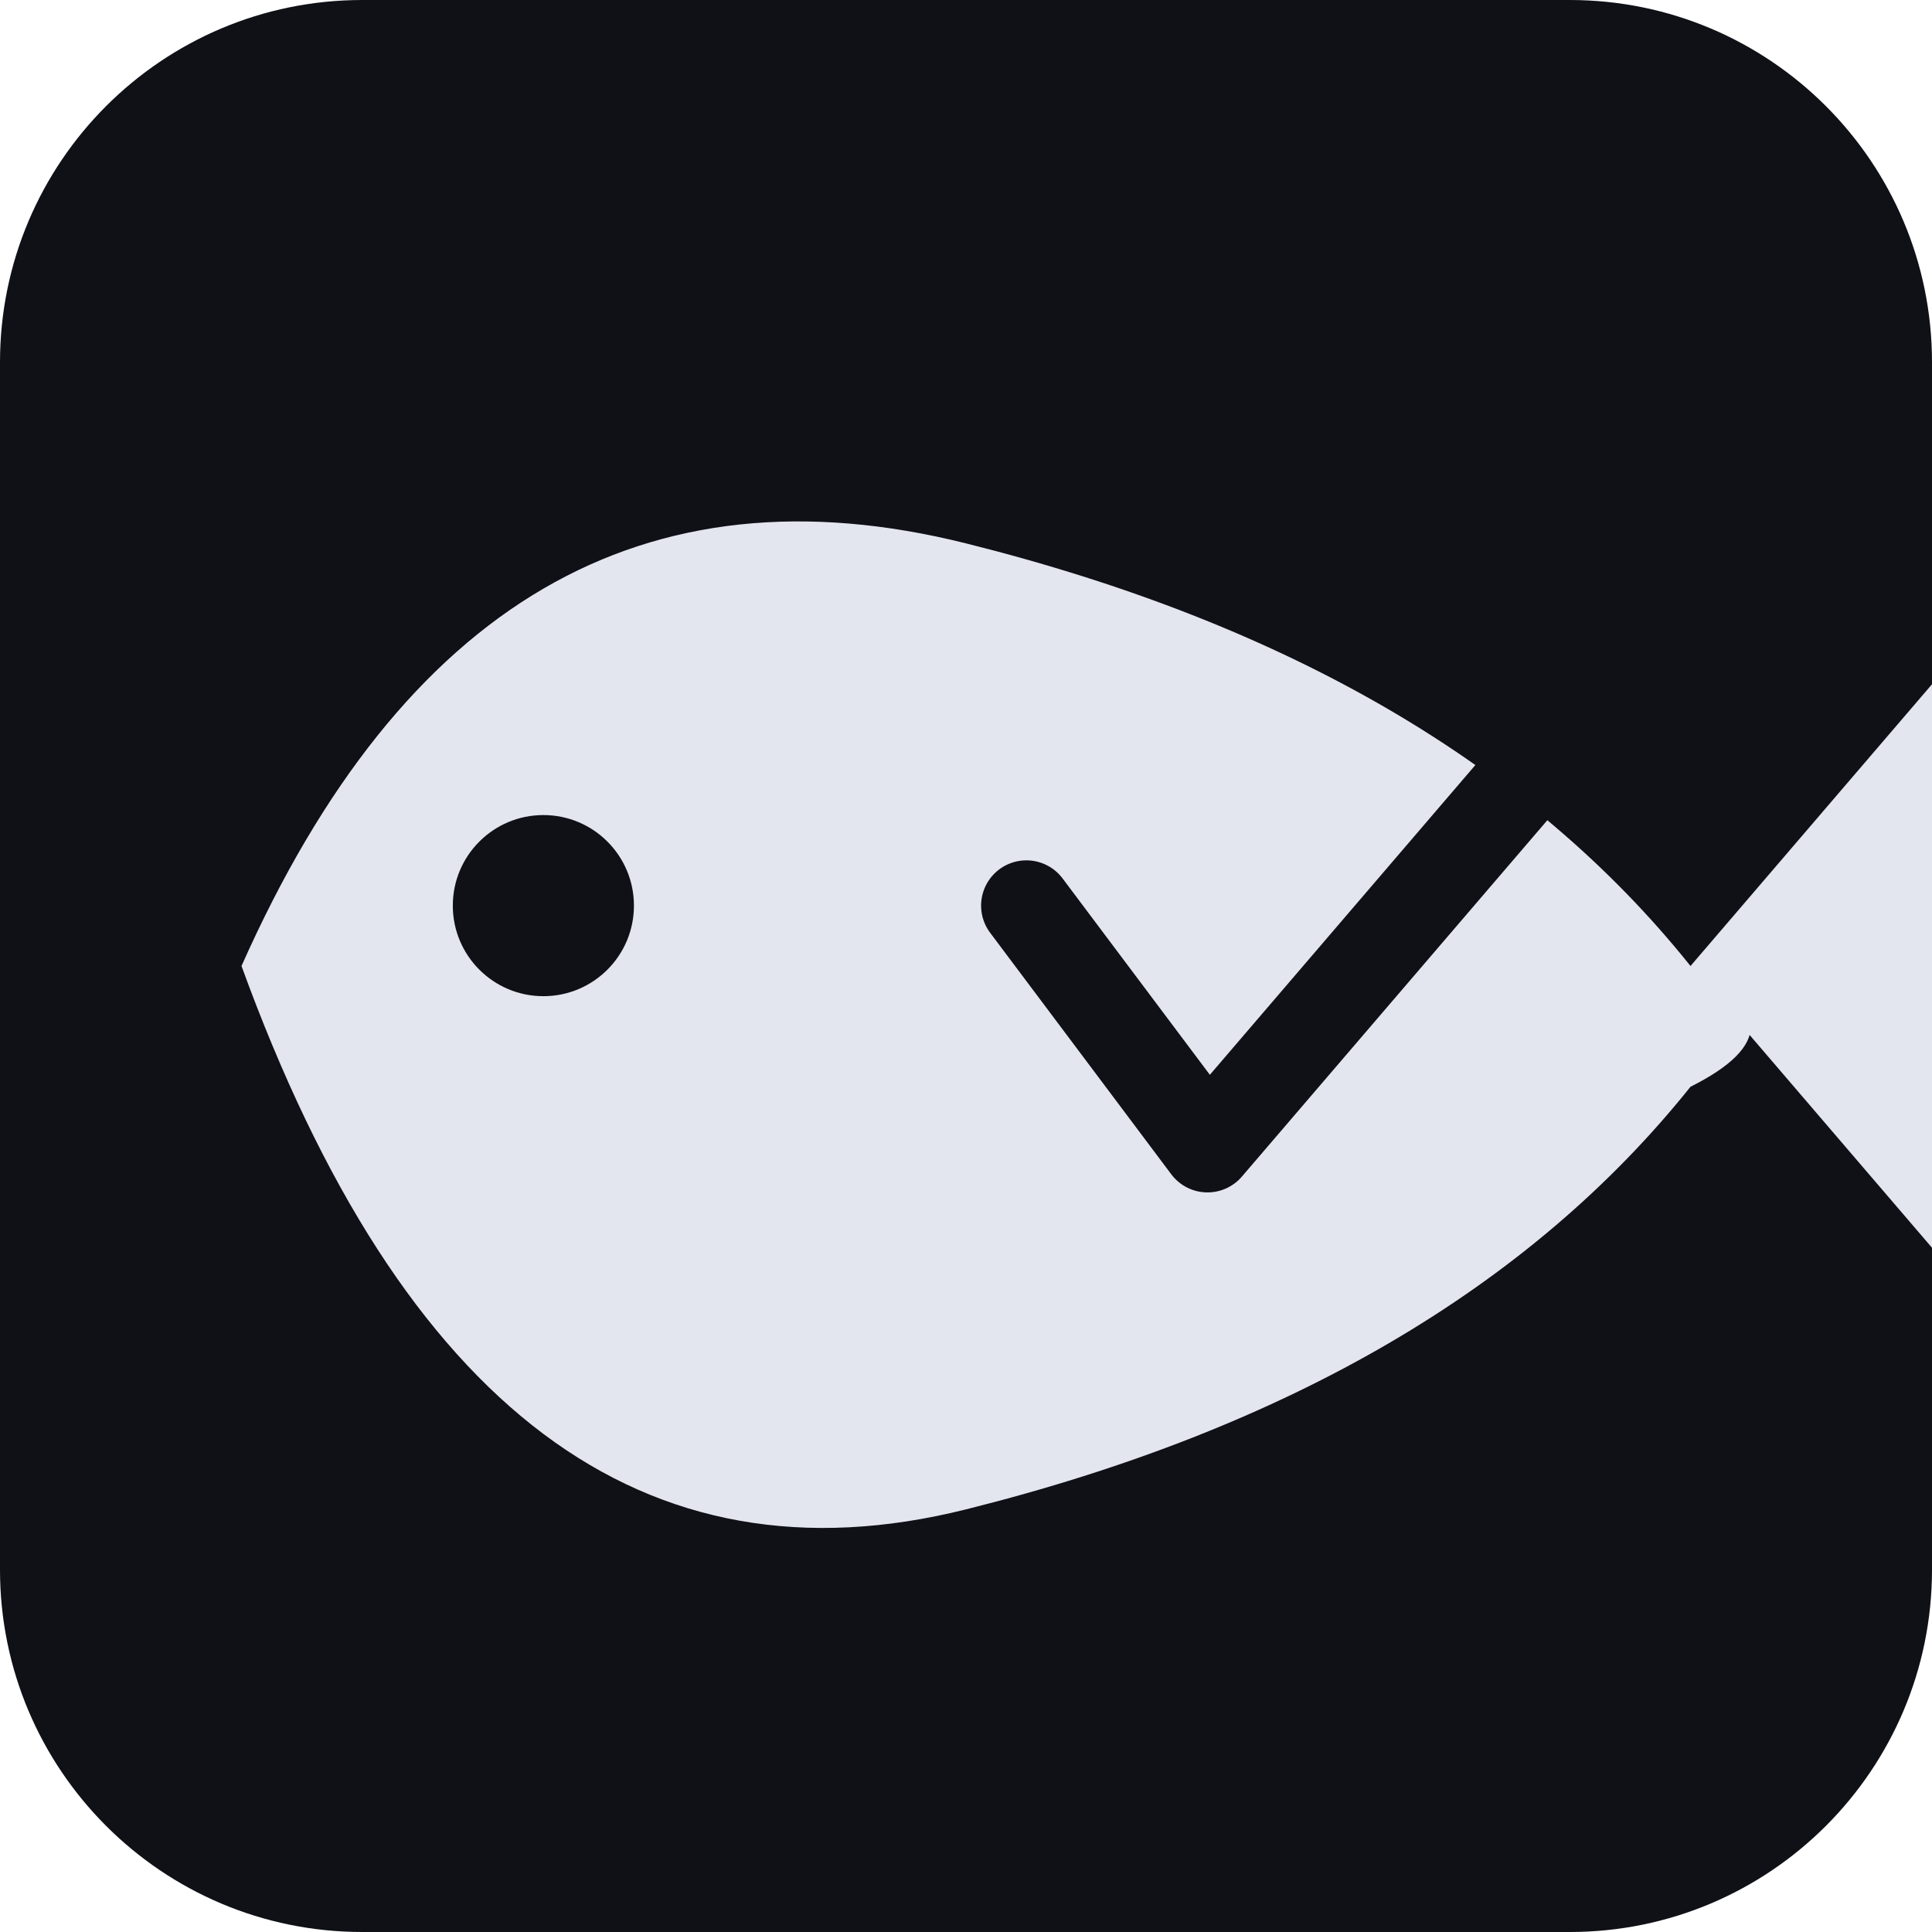
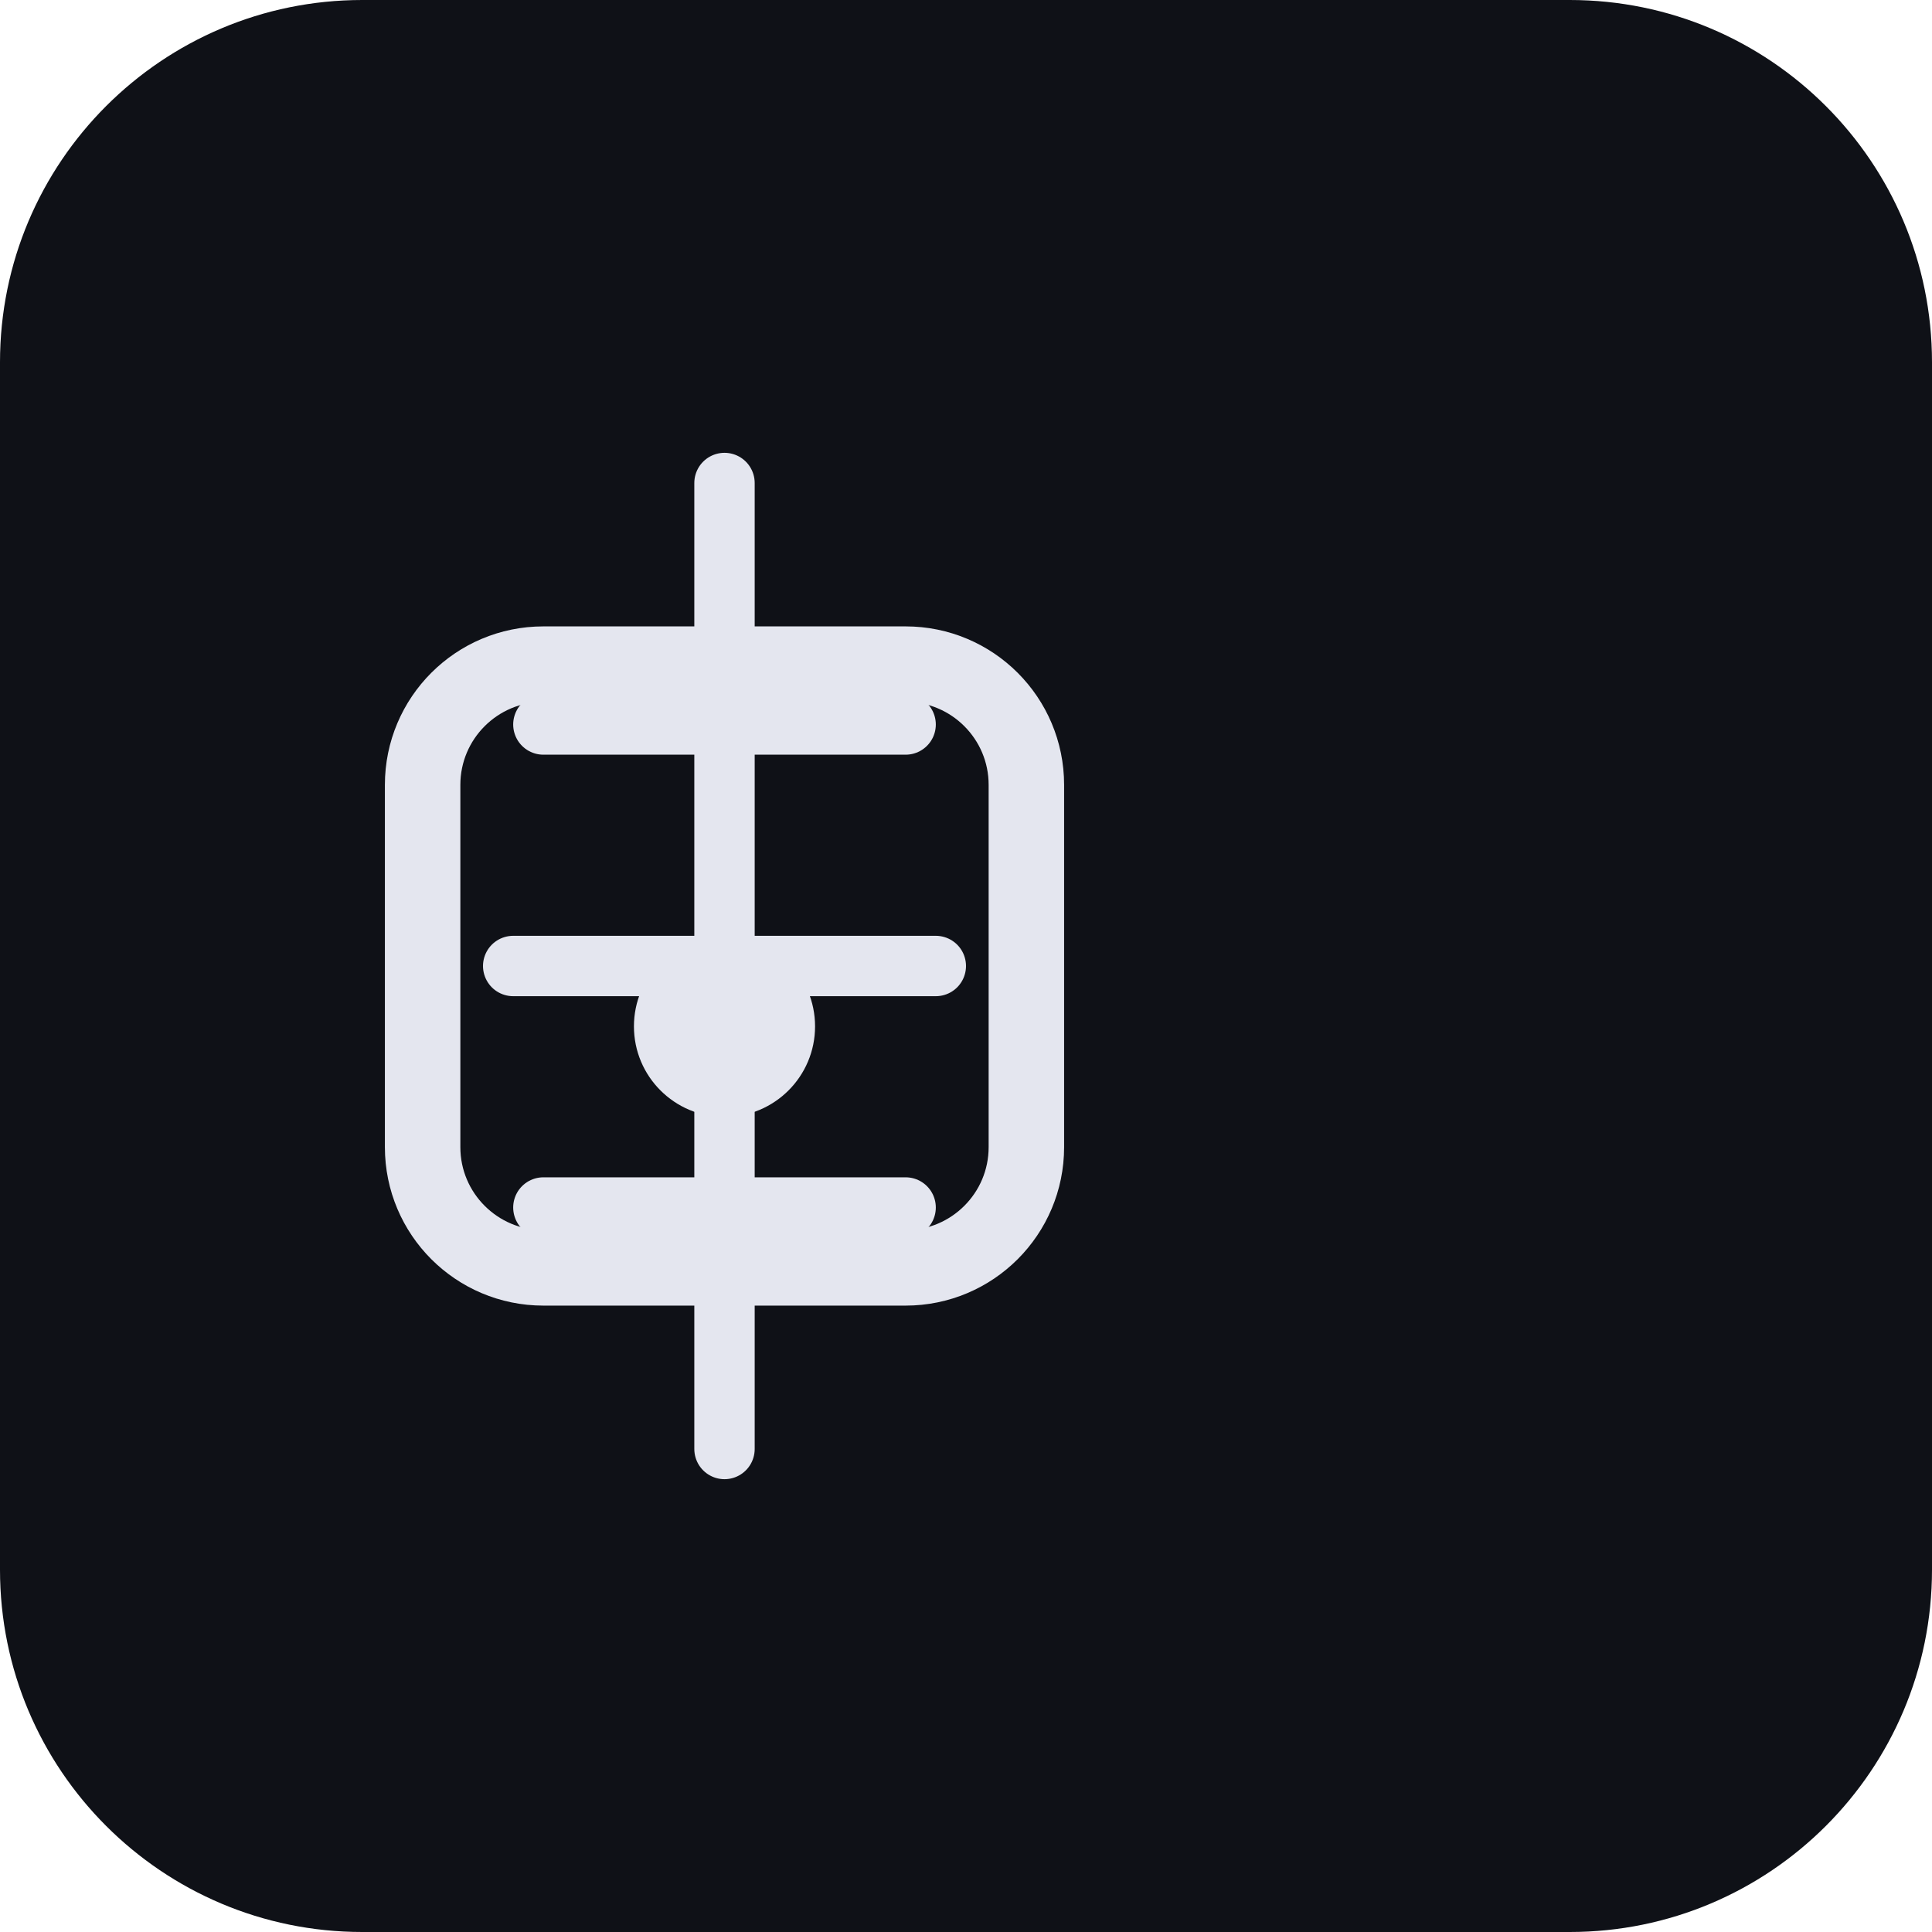
<svg xmlns="http://www.w3.org/2000/svg" viewBox="0 0 64 64" width="64" height="64">
  <rect width="64" height="64" fill="#0f1117" rx="12" />
-   <g transform="translate(8, 8)">
-     <path d="M0 24 Q8 6 24 10 Q40 14 48 24 Q52 26 48 28 Q40 38 24 42 Q8 46 0 24Z" fill="#e4e6ef" />
-     <path d="M48 24 L60 10 L60 38 Z" fill="#e4e6ef" />
-     <circle cx="10" cy="22" r="3" fill="#0f1117" />
-     <path d="M26 22 L32 30 L44 16" stroke="#0f1117" stroke-width="3" fill="none" stroke-linecap="round" stroke-linejoin="round" />
+   <g transform="translate(14, 14)">
+     <rect x="0" y="8" width="20" height="20" rx="4" fill="none" stroke="#e4e6ef" stroke-width="2.5" />
+     <path d="M10 2 L10 34 M4 10 L16 10 M3 18 L17 18 M4 26 L16 26" stroke="#e4e6ef" stroke-width="2" stroke-linecap="round" />
+     <circle cx="10" cy="20" r="3" fill="#e4e6ef" />
  </g>
</svg>
